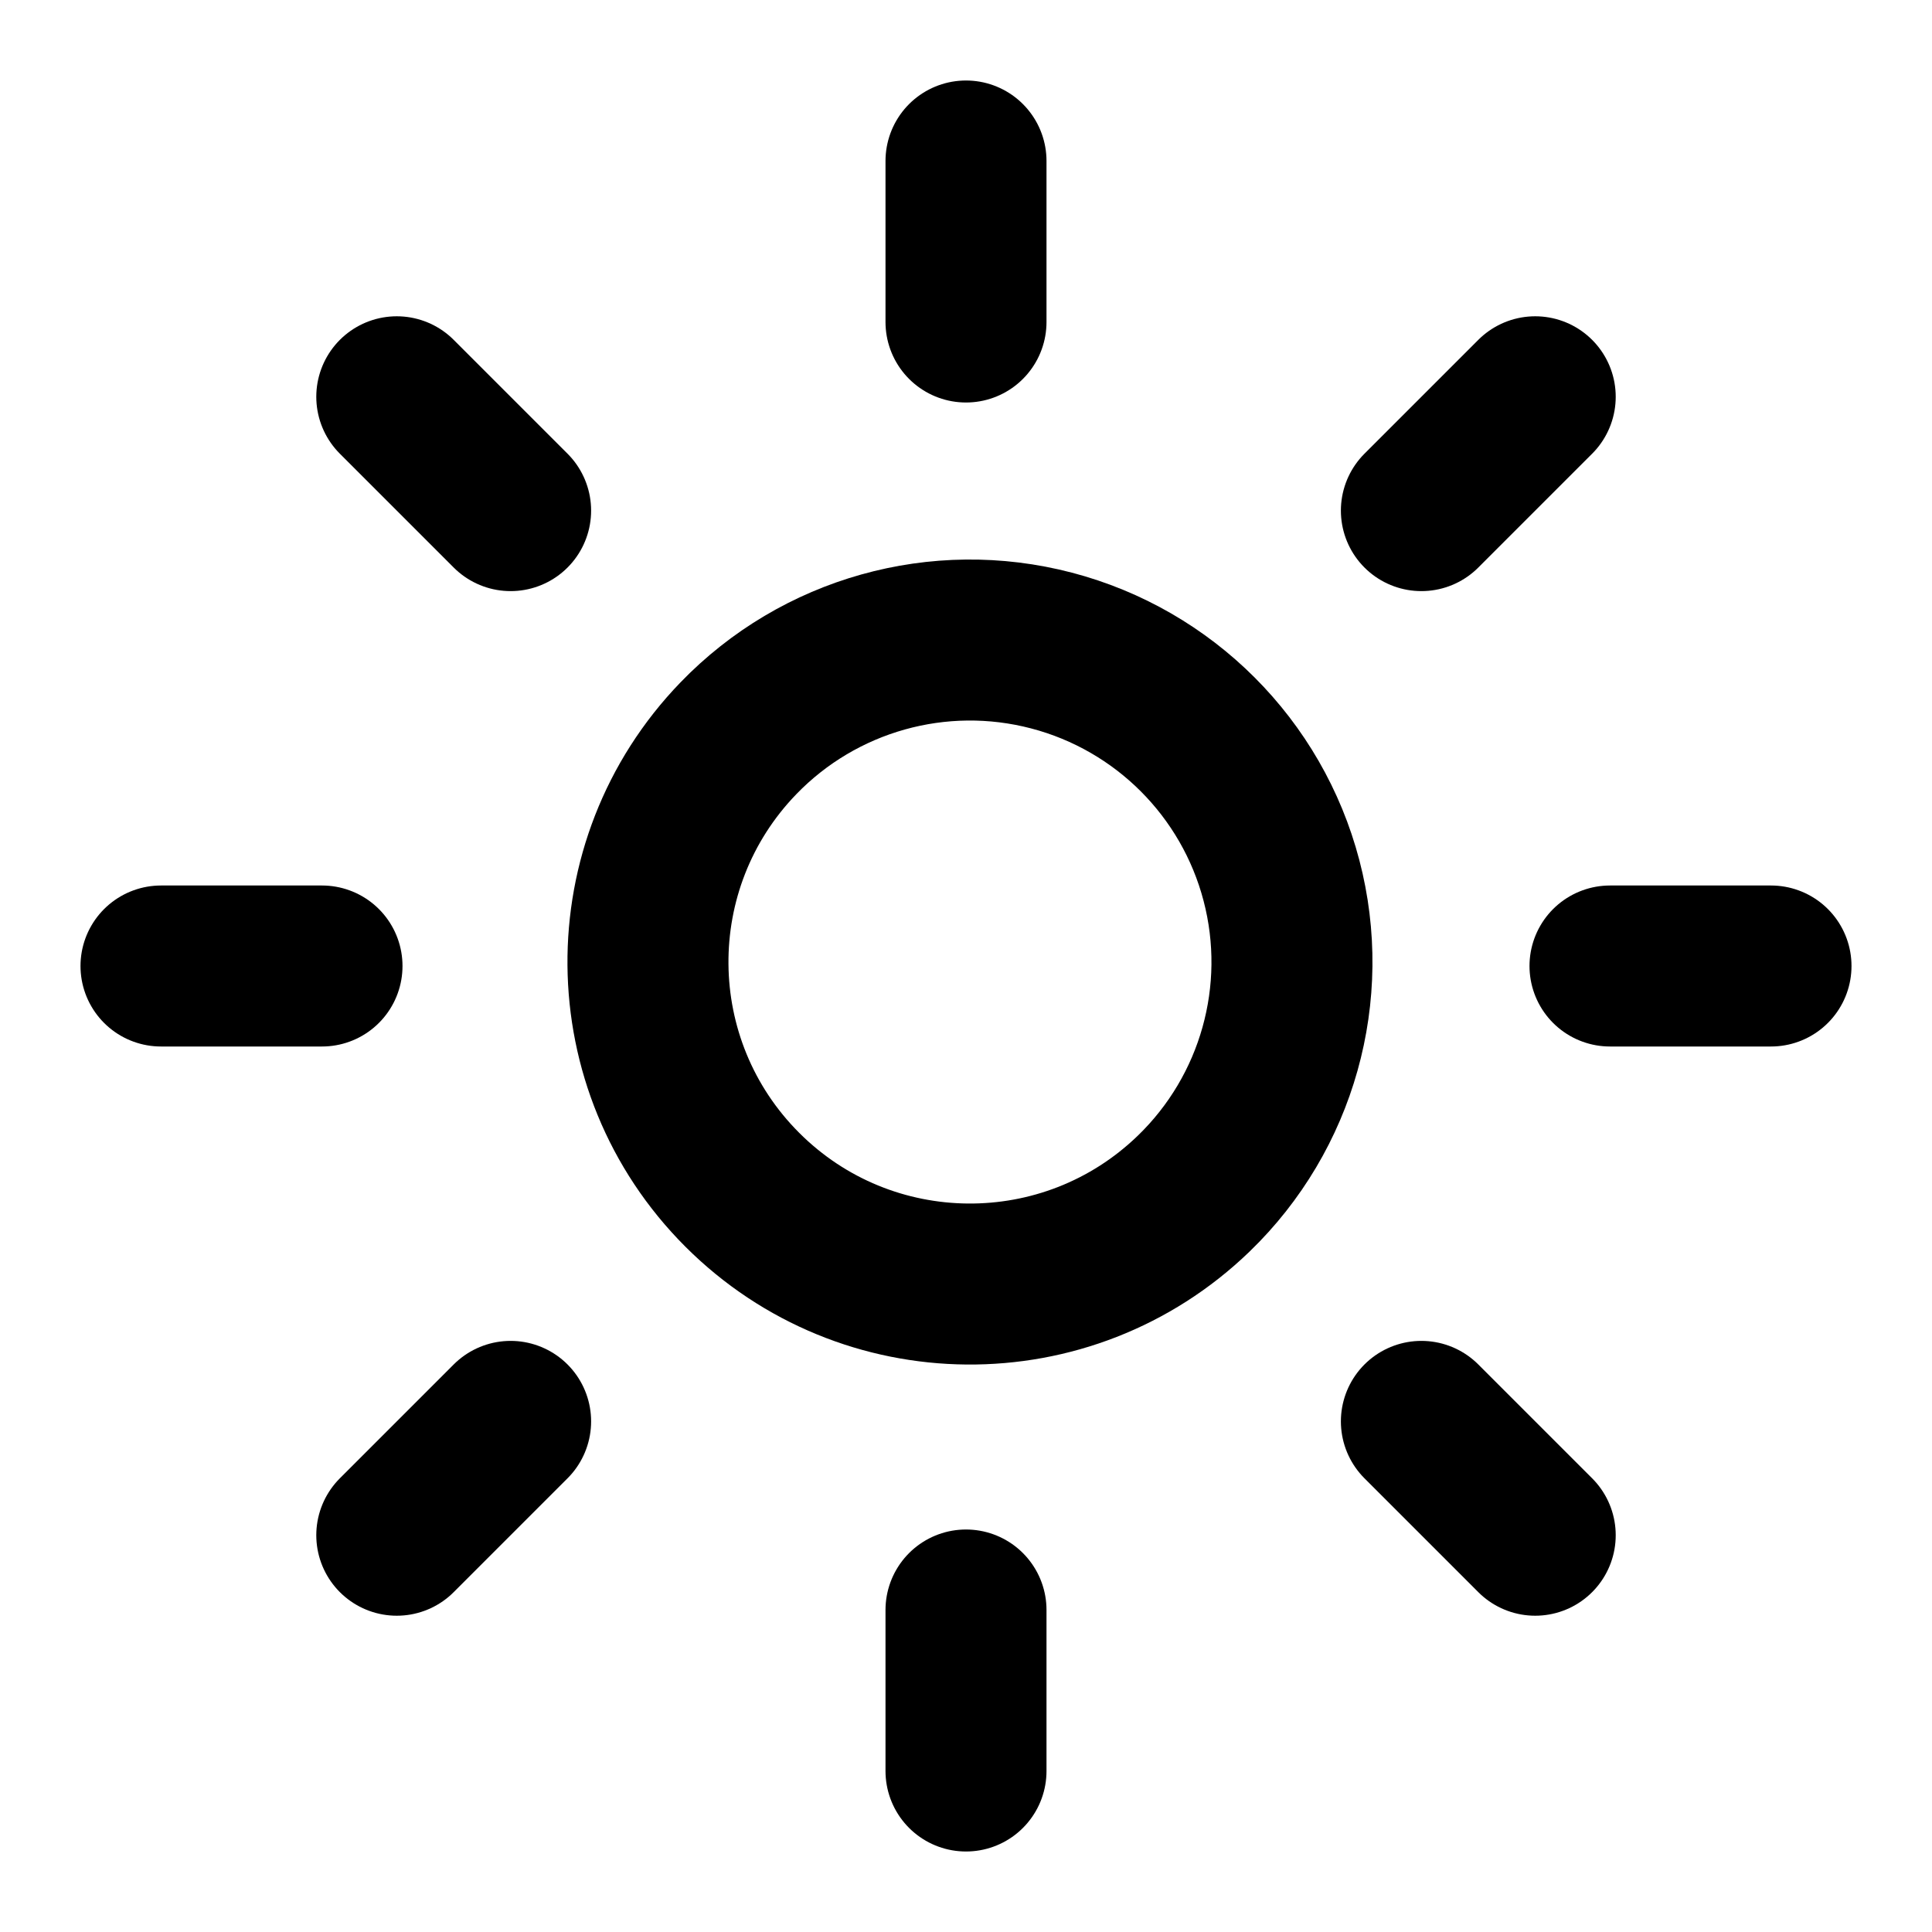
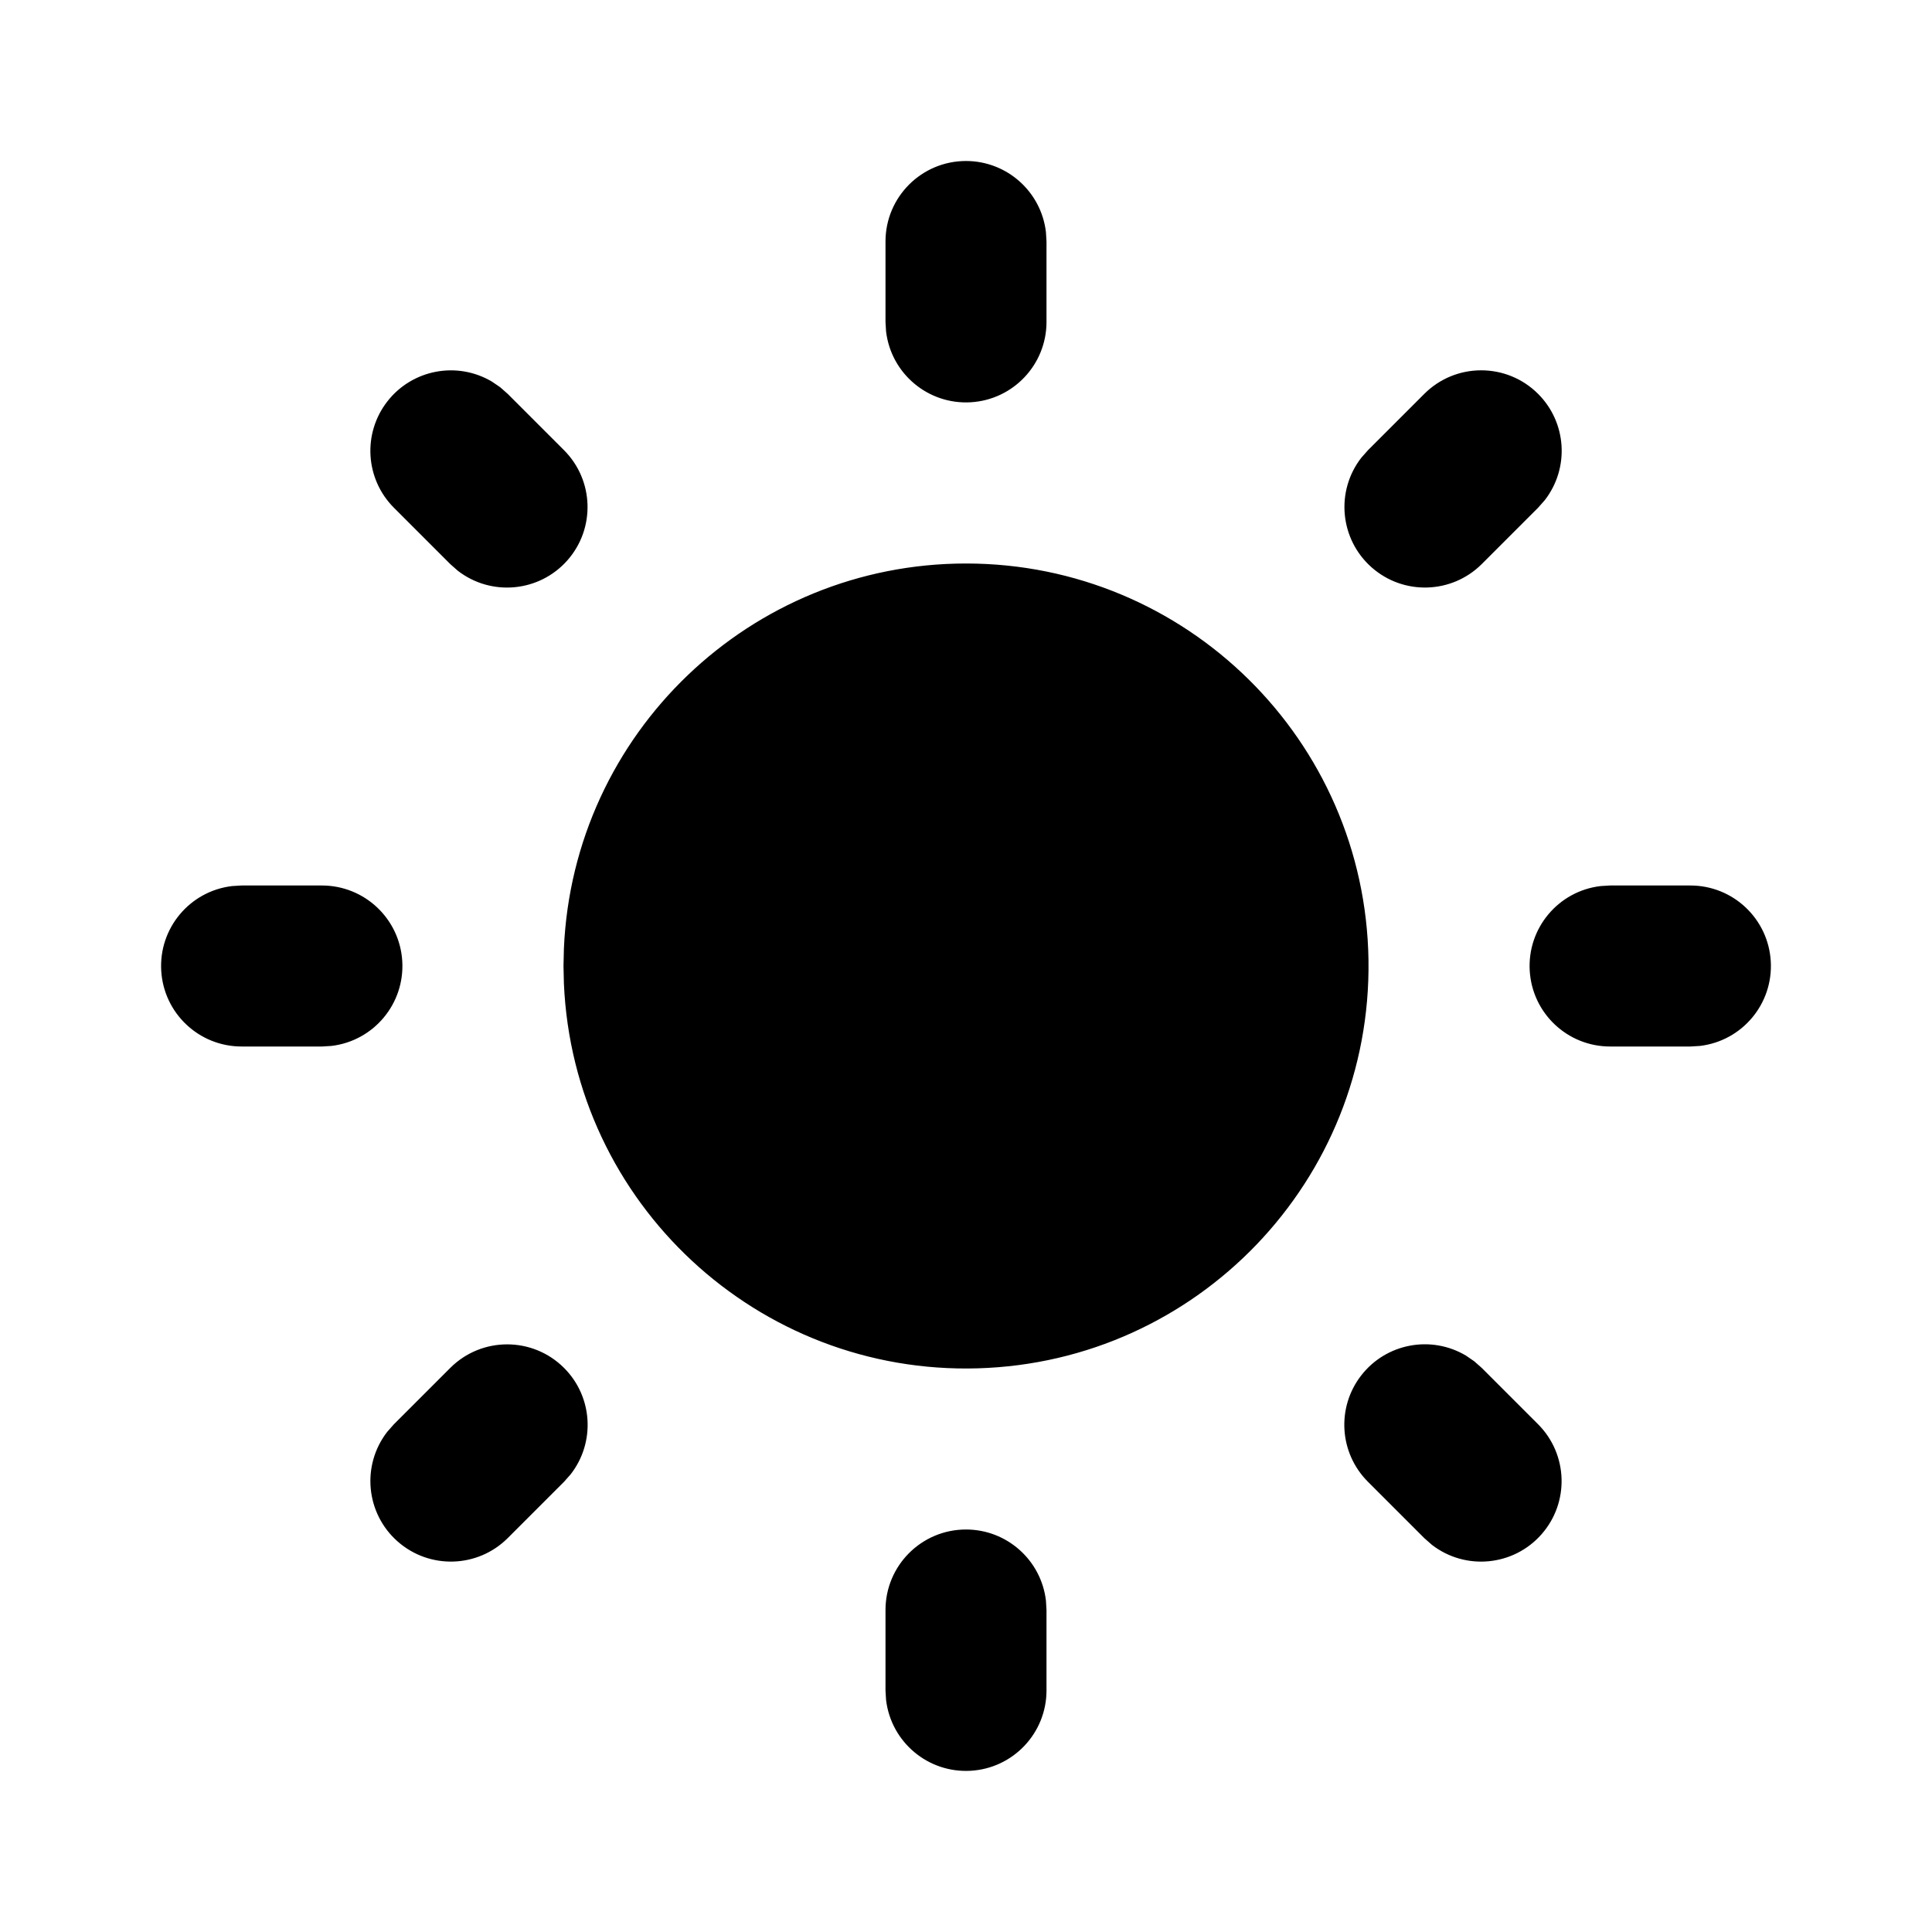
- <svg xmlns="http://www.w3.org/2000/svg" width="24" height="24" viewBox="0 0 24 24" fill="none" stroke="currentColor" stroke-width="2" stroke-linecap="round" stroke-linejoin="round" class="icon icon-tabler icons-tabler-outline icon-tabler-sun-high">
-   <path stroke="none" d="M0 0h24v24H0z" fill="none" />
-   <path d="M14.828 14.828a4 4 0 1 0 -5.656 -5.656a4 4 0 0 0 5.656 5.656z" />
-   <path d="M6.343 17.657l-1.414 1.414" />
-   <path d="M6.343 6.343l-1.414 -1.414" />
-   <path d="M17.657 6.343l1.414 -1.414" />
-   <path d="M17.657 17.657l1.414 1.414" />
-   <path d="M4 12h-2" />
-   <path d="M12 4v-2" />
-   <path d="M20 12h2" />
-   <path d="M12 20v2" />
+ <svg xmlns="http://www.w3.org/2000/svg" width="24" height="24" viewBox="0 0 24 24">
+   <path fill="currentColor" d="M12 19a1 1 0 0 1 .993.883L13 20v1a1 1 0 0 1-1.993.117L11 21v-1a1 1 0 0 1 1-1m6.313-2.09l.094.083l.7.7a1 1 0 0 1-1.32 1.497l-.094-.083l-.7-.7a1 1 0 0 1 1.218-1.567zm-11.306.083a1 1 0 0 1 .083 1.32l-.083.094l-.7.7a1 1 0 0 1-1.497-1.32l.083-.094l.7-.7a1 1 0 0 1 1.414 0M4 11a1 1 0 0 1 .117 1.993L4 13H3a1 1 0 0 1-.117-1.993L3 11zm17 0a1 1 0 0 1 .117 1.993L21 13h-1a1 1 0 0 1-.117-1.993L20 11zM6.213 4.81l.094.083l.7.7a1 1 0 0 1-1.32 1.497l-.094-.083l-.7-.7A1 1 0 0 1 6.11 4.74zm12.894.083a1 1 0 0 1 .083 1.32l-.083.094l-.7.7a1 1 0 0 1-1.497-1.32l.083-.094l.7-.7a1 1 0 0 1 1.414 0M12 2a1 1 0 0 1 .993.883L13 3v1a1 1 0 0 1-1.993.117L11 4V3a1 1 0 0 1 1-1m0 5a5 5 0 1 1-4.995 5.217L7 12l.005-.217A5 5 0 0 1 12 7" />
</svg>
